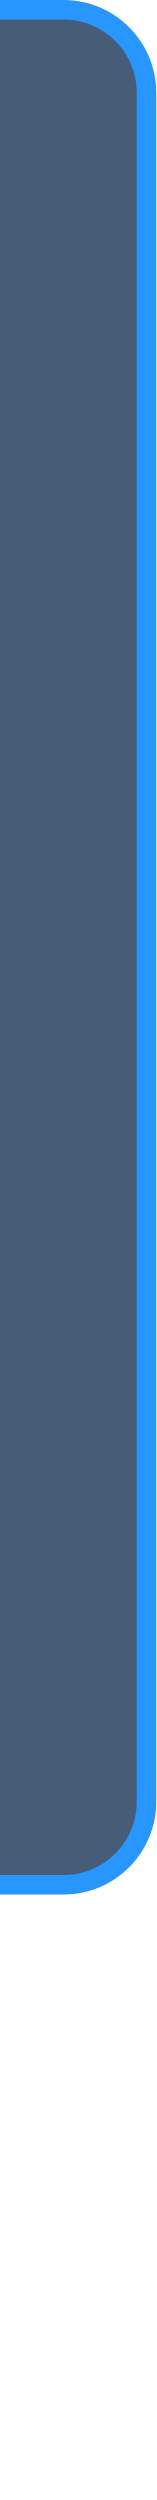
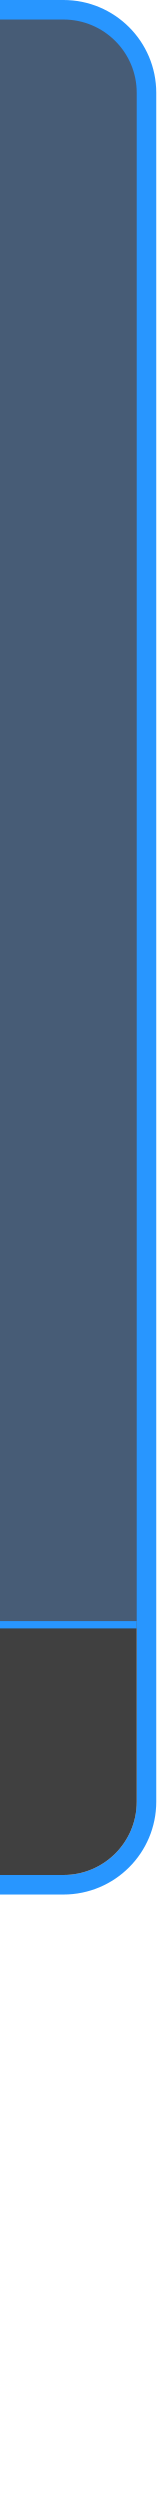
<svg xmlns="http://www.w3.org/2000/svg" width="16" height="256" viewBox="0 0 16 256">
+   <defs>
+     <clipPath id="body-area">
+       <rect x="-16" y="0" width="48" height="166" />
+     </clipPath>
+   </defs>
  <g transform="matrix(-1 0 0 1 16 0)">
-     <path d="M9.5,1 H17 V193 H9.5 A8.5,8.5 0 0 1 1,184.5 V9.5 A8.5,8.5 0 0 1 9.5,1 Z" fill="#0a2649" fill-opacity="0.75" fill-rule="evenodd" />
+     <path d="M9.5,1 H17 V193 H9.5 A8.5,8.5 0 0 1 1,184.5 V9.5 A8.5,8.5 0 0 1 9.5,1 Z" fill="#0a2649" fill-opacity="0.75" fill-rule="evenodd" clip-path="url(#body-area)" />
    <path d="M17,1 H9.5 A8.5,8.5 0 0 0 1,9.5 V184.5 A8.5,8.5 0 0 0 9.5,193 H17" fill="none" stroke="#2896ff" stroke-width="2" />
  </g>
+   <defs>
+     <clipPath id="strip">
+       <rect x="-16" y="2" width="30" height="190" rx="7.5" />
+     </clipPath>
+   </defs>
+   <g clip-path="url(#strip)">
+     <rect x="0" y="166" width="16" height="26" fill="black" fill-opacity="0.75" />
+     <rect x="0" y="166" width="16" height="0.75" fill="#2896ff" />
+   </g>
</svg>
